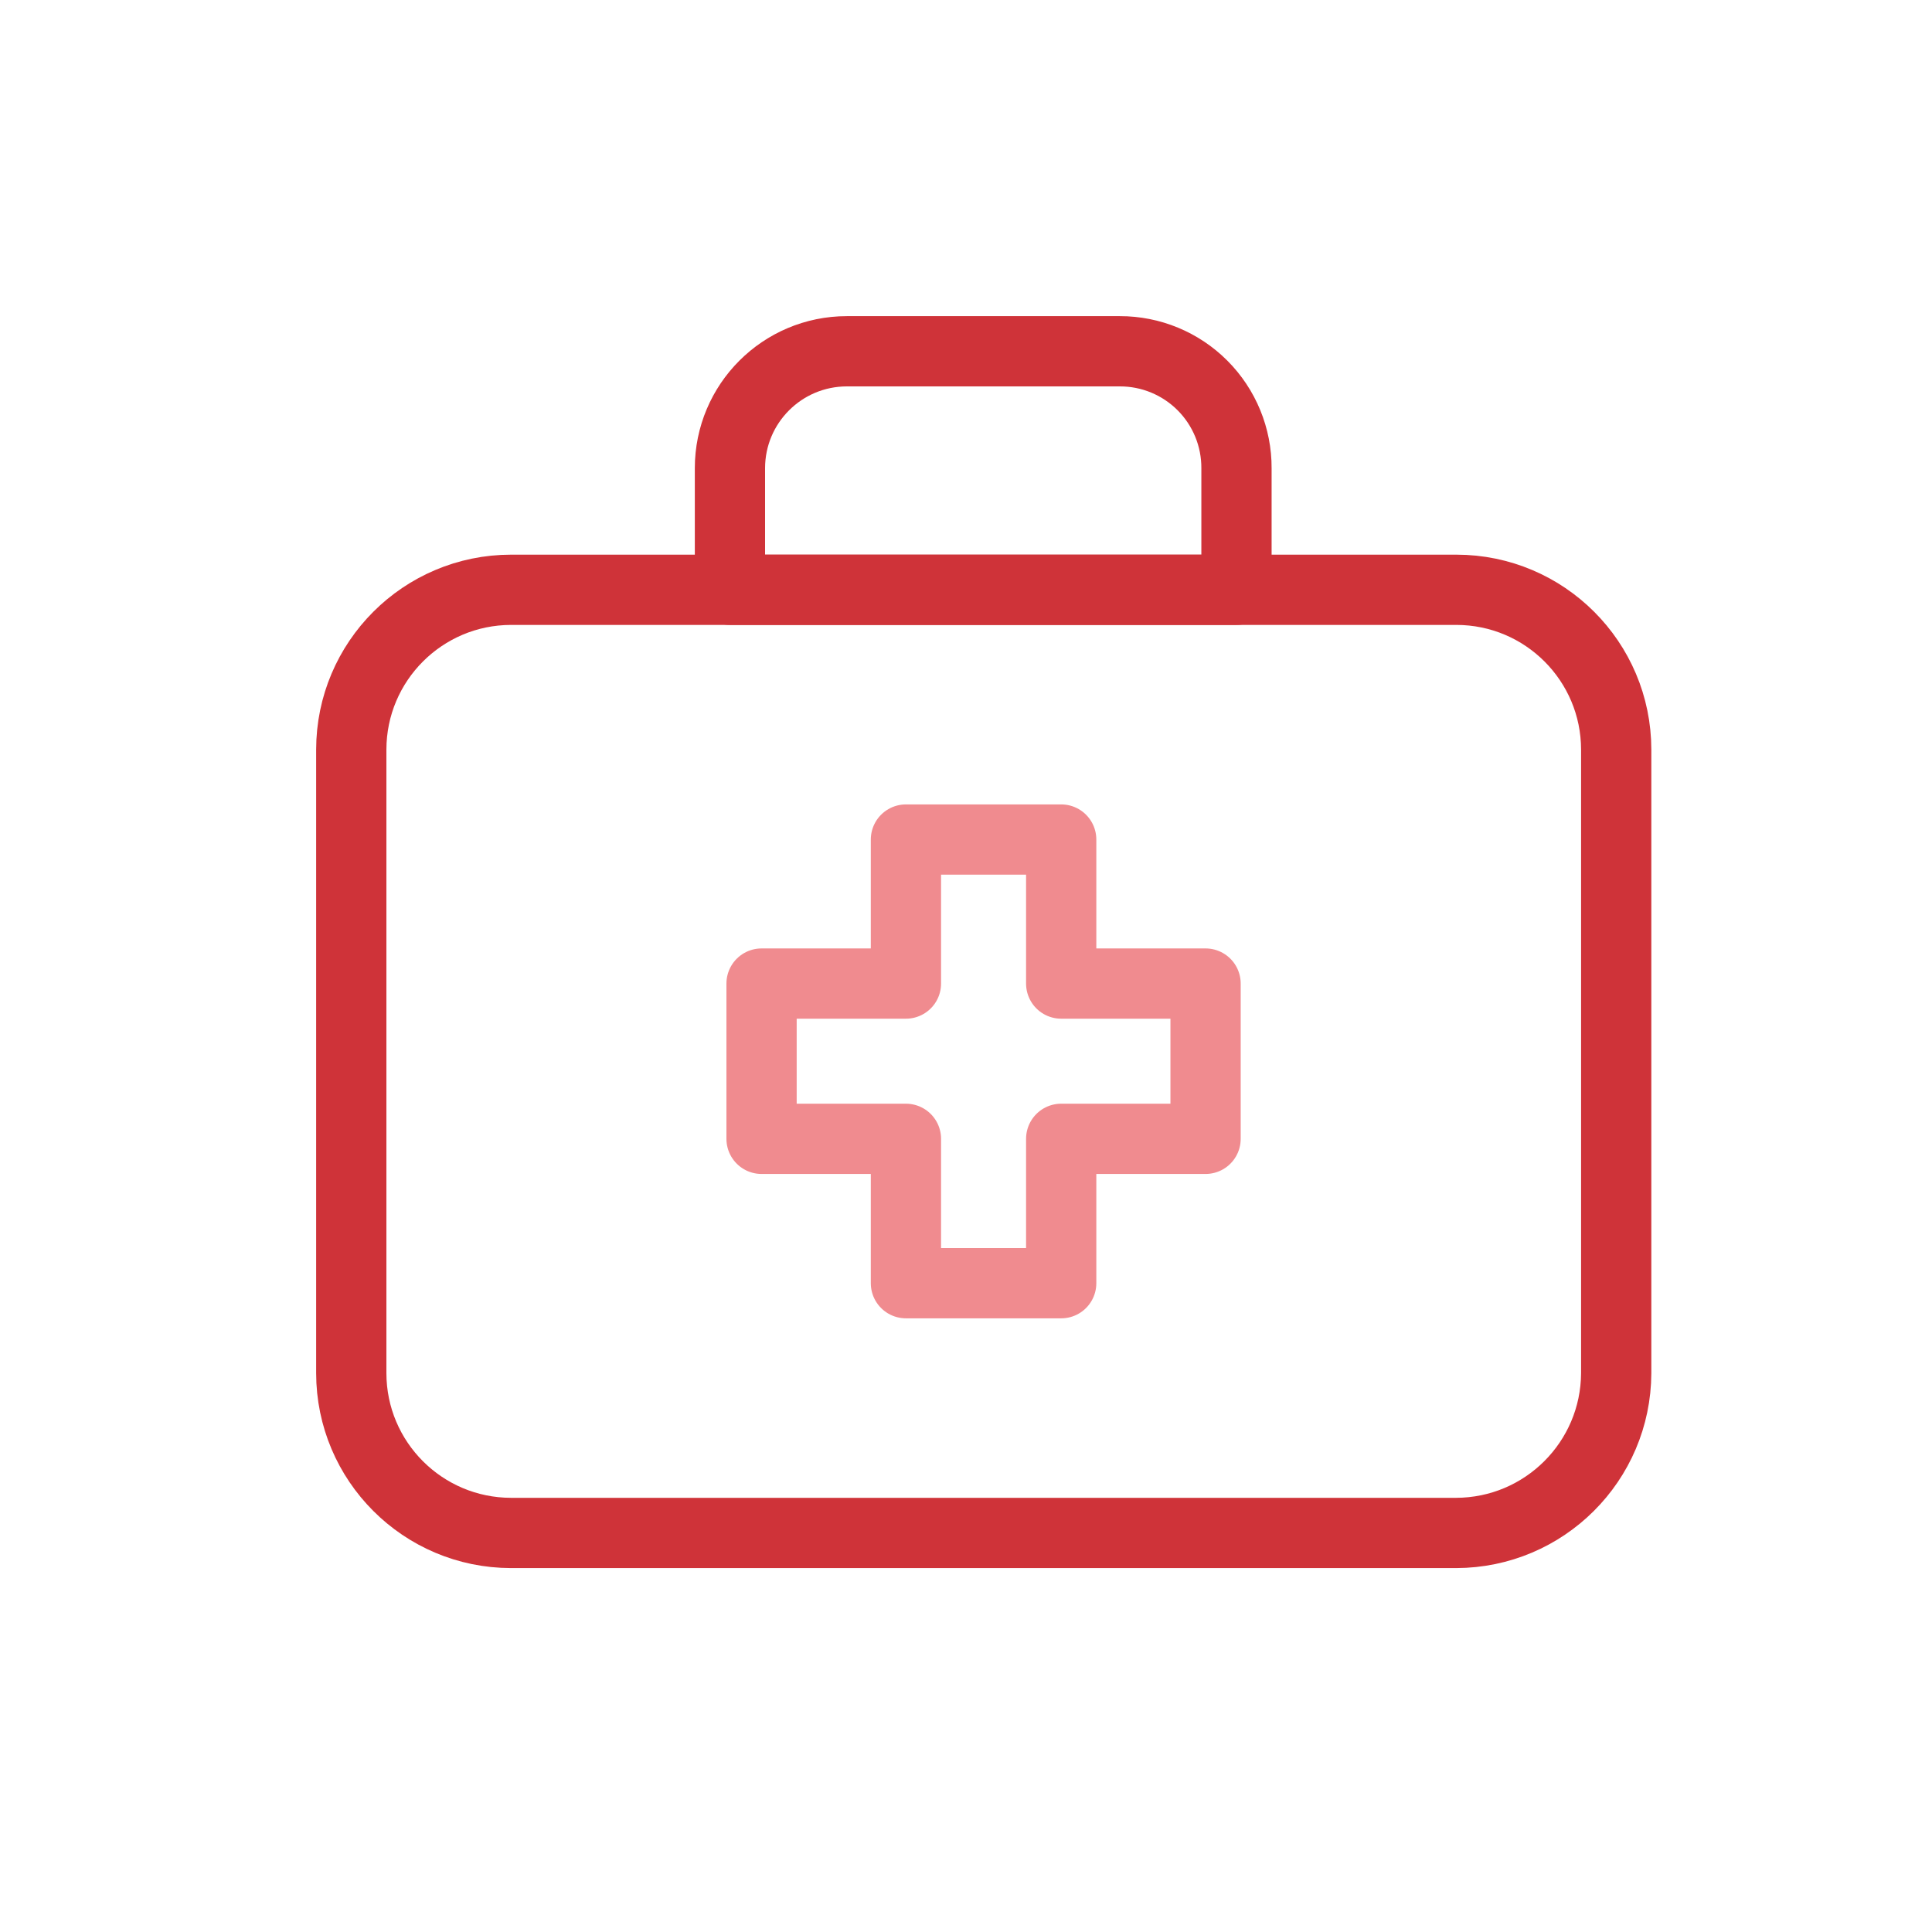
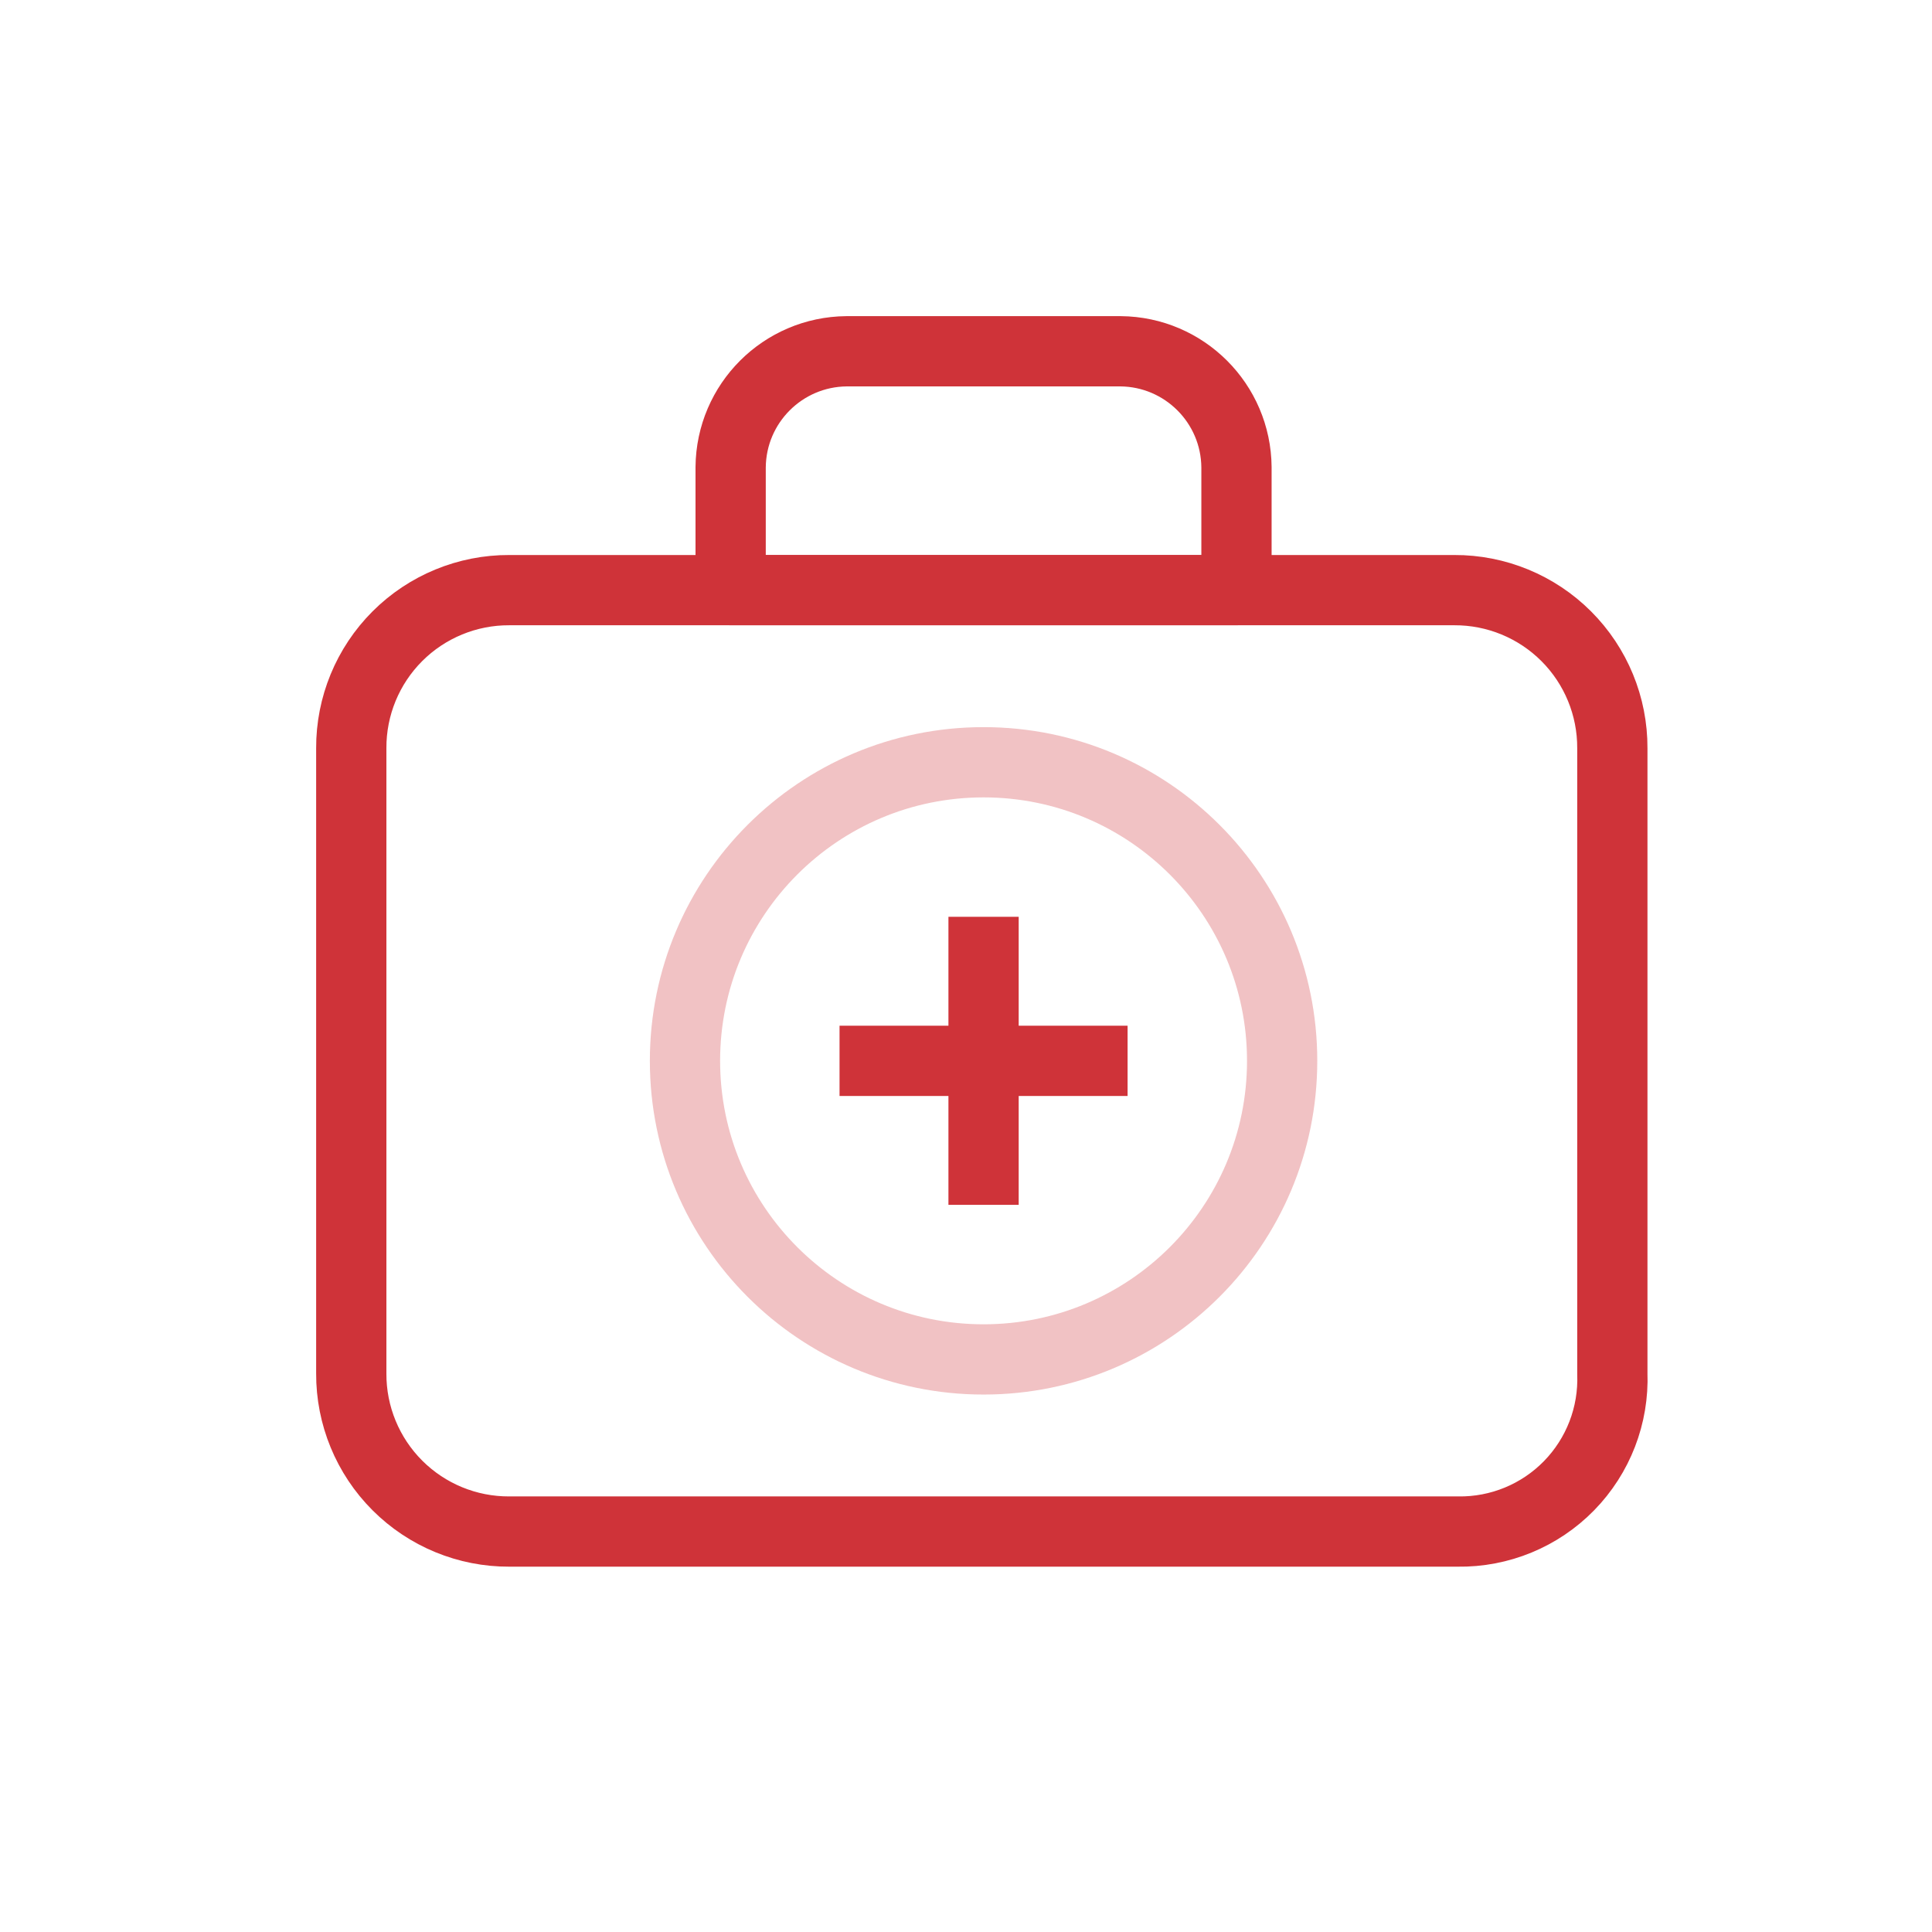
- <svg xmlns="http://www.w3.org/2000/svg" width="55" height="55" viewBox="0 0 55 55">
-   <g id="Group_3621" data-name="Group 3621" transform="translate(-951 -1221)">
-     <g id="Symbol_350_35" data-name="Symbol 350 – 35" transform="translate(759 -1)">
-       <rect id="Rectangle_2707" data-name="Rectangle 2707" width="55" height="55" transform="translate(192 1222)" fill="none" />
+ <svg xmlns="http://www.w3.org/2000/svg" viewBox="0 0 55 55">
+   <defs>
+     <style>
+       .cls-1, .cls-2, .cls-3, .cls-4, .cls-5 {
+         fill: none;
+       }
+ 
+       .cls-2, .cls-3, .cls-4, .cls-5 {
+         stroke: #cf3339;
+         stroke-miterlimit: 10;
+         stroke-width: 2px;
+       }
+ 
+       .cls-2 {
+         opacity: 0.3;
+       }
+ 
+       .cls-4, .cls-5 {
+         stroke-linejoin: round;
+       }
+ 
+       .cls-5 {
+         stroke-linecap: round;
+       }
+     </style>
+   </defs>
+   <g id="ico-menu-hospital" transform="translate(-951 -1221)">
+     <g id="Symbol_350_8" data-name="Symbol 350 – 8" transform="translate(759 -1)">
+       <rect id="Rectangle_2707" data-name="Rectangle 2707" class="cls-1" width="55" height="55" transform="translate(192 1222)" />
    </g>
-     <g id="Group_3537" data-name="Group 3537" transform="translate(960 1230)">
-       <path id="Path_2186" data-name="Path 2186" d="M32.45,34.64H5.55A4.554,4.554,0,0,1,1,30.09V12.34A4.554,4.554,0,0,1,5.55,7.79H32.46a4.554,4.554,0,0,1,4.55,4.55V30.09A4.569,4.569,0,0,1,32.45,34.64Z" fill="none" stroke="#cf3339" stroke-miterlimit="10" stroke-width="2" />
-       <path id="Path_2187" data-name="Path 2187" d="M22.88,1H15.11a3.329,3.329,0,0,0-3.33,3.33V7.79H26.2V4.33A3.314,3.314,0,0,0,22.88,1Z" fill="none" stroke="#cf3339" stroke-linecap="round" stroke-linejoin="round" stroke-miterlimit="10" stroke-width="2" />
-       <path id="Path_2188" data-name="Path 2188" d="M25.32,19H21.21V14.9H16.79V19H12.68v4.42h4.11v4.11h4.42V23.42h4.11Z" fill="none" stroke="#f08b8f" stroke-linecap="round" stroke-linejoin="round" stroke-miterlimit="10" stroke-width="2" />
+     <g id="Group_3384" data-name="Group 3384" transform="translate(960 1230)">
+       <circle id="Ellipse_759" data-name="Ellipse 759" class="cls-2" cx="8.5" cy="8.5" r="8.5" transform="translate(10.5 12.7)" />
+       <path id="Path_2022" data-name="Path 2022" class="cls-3" d="M32.5,34.6H5.5A4.481,4.481,0,0,1,1,30.1V12.3A4.481,4.481,0,0,1,5.5,7.8H32.4a4.481,4.481,0,0,1,4.5,4.5V30.1A4.337,4.337,0,0,1,32.5,34.6Z" />
+       <g id="Group_3383" data-name="Group 3383">
+         <line id="Line_1575" data-name="Line 1575" class="cls-4" y2="8.2" transform="translate(19 17.1)" />
+         <line id="Line_1576" data-name="Line 1576" class="cls-4" x1="8.2" transform="translate(14.9 21.2)" />
+       </g>
+       <path id="Path_2023" data-name="Path 2023" class="cls-5" d="M22.9,1H15.1a3.329,3.329,0,0,0-3.3,3.3V7.8H26.2V4.3A3.329,3.329,0,0,0,22.9,1Z" />
    </g>
  </g>
</svg>
